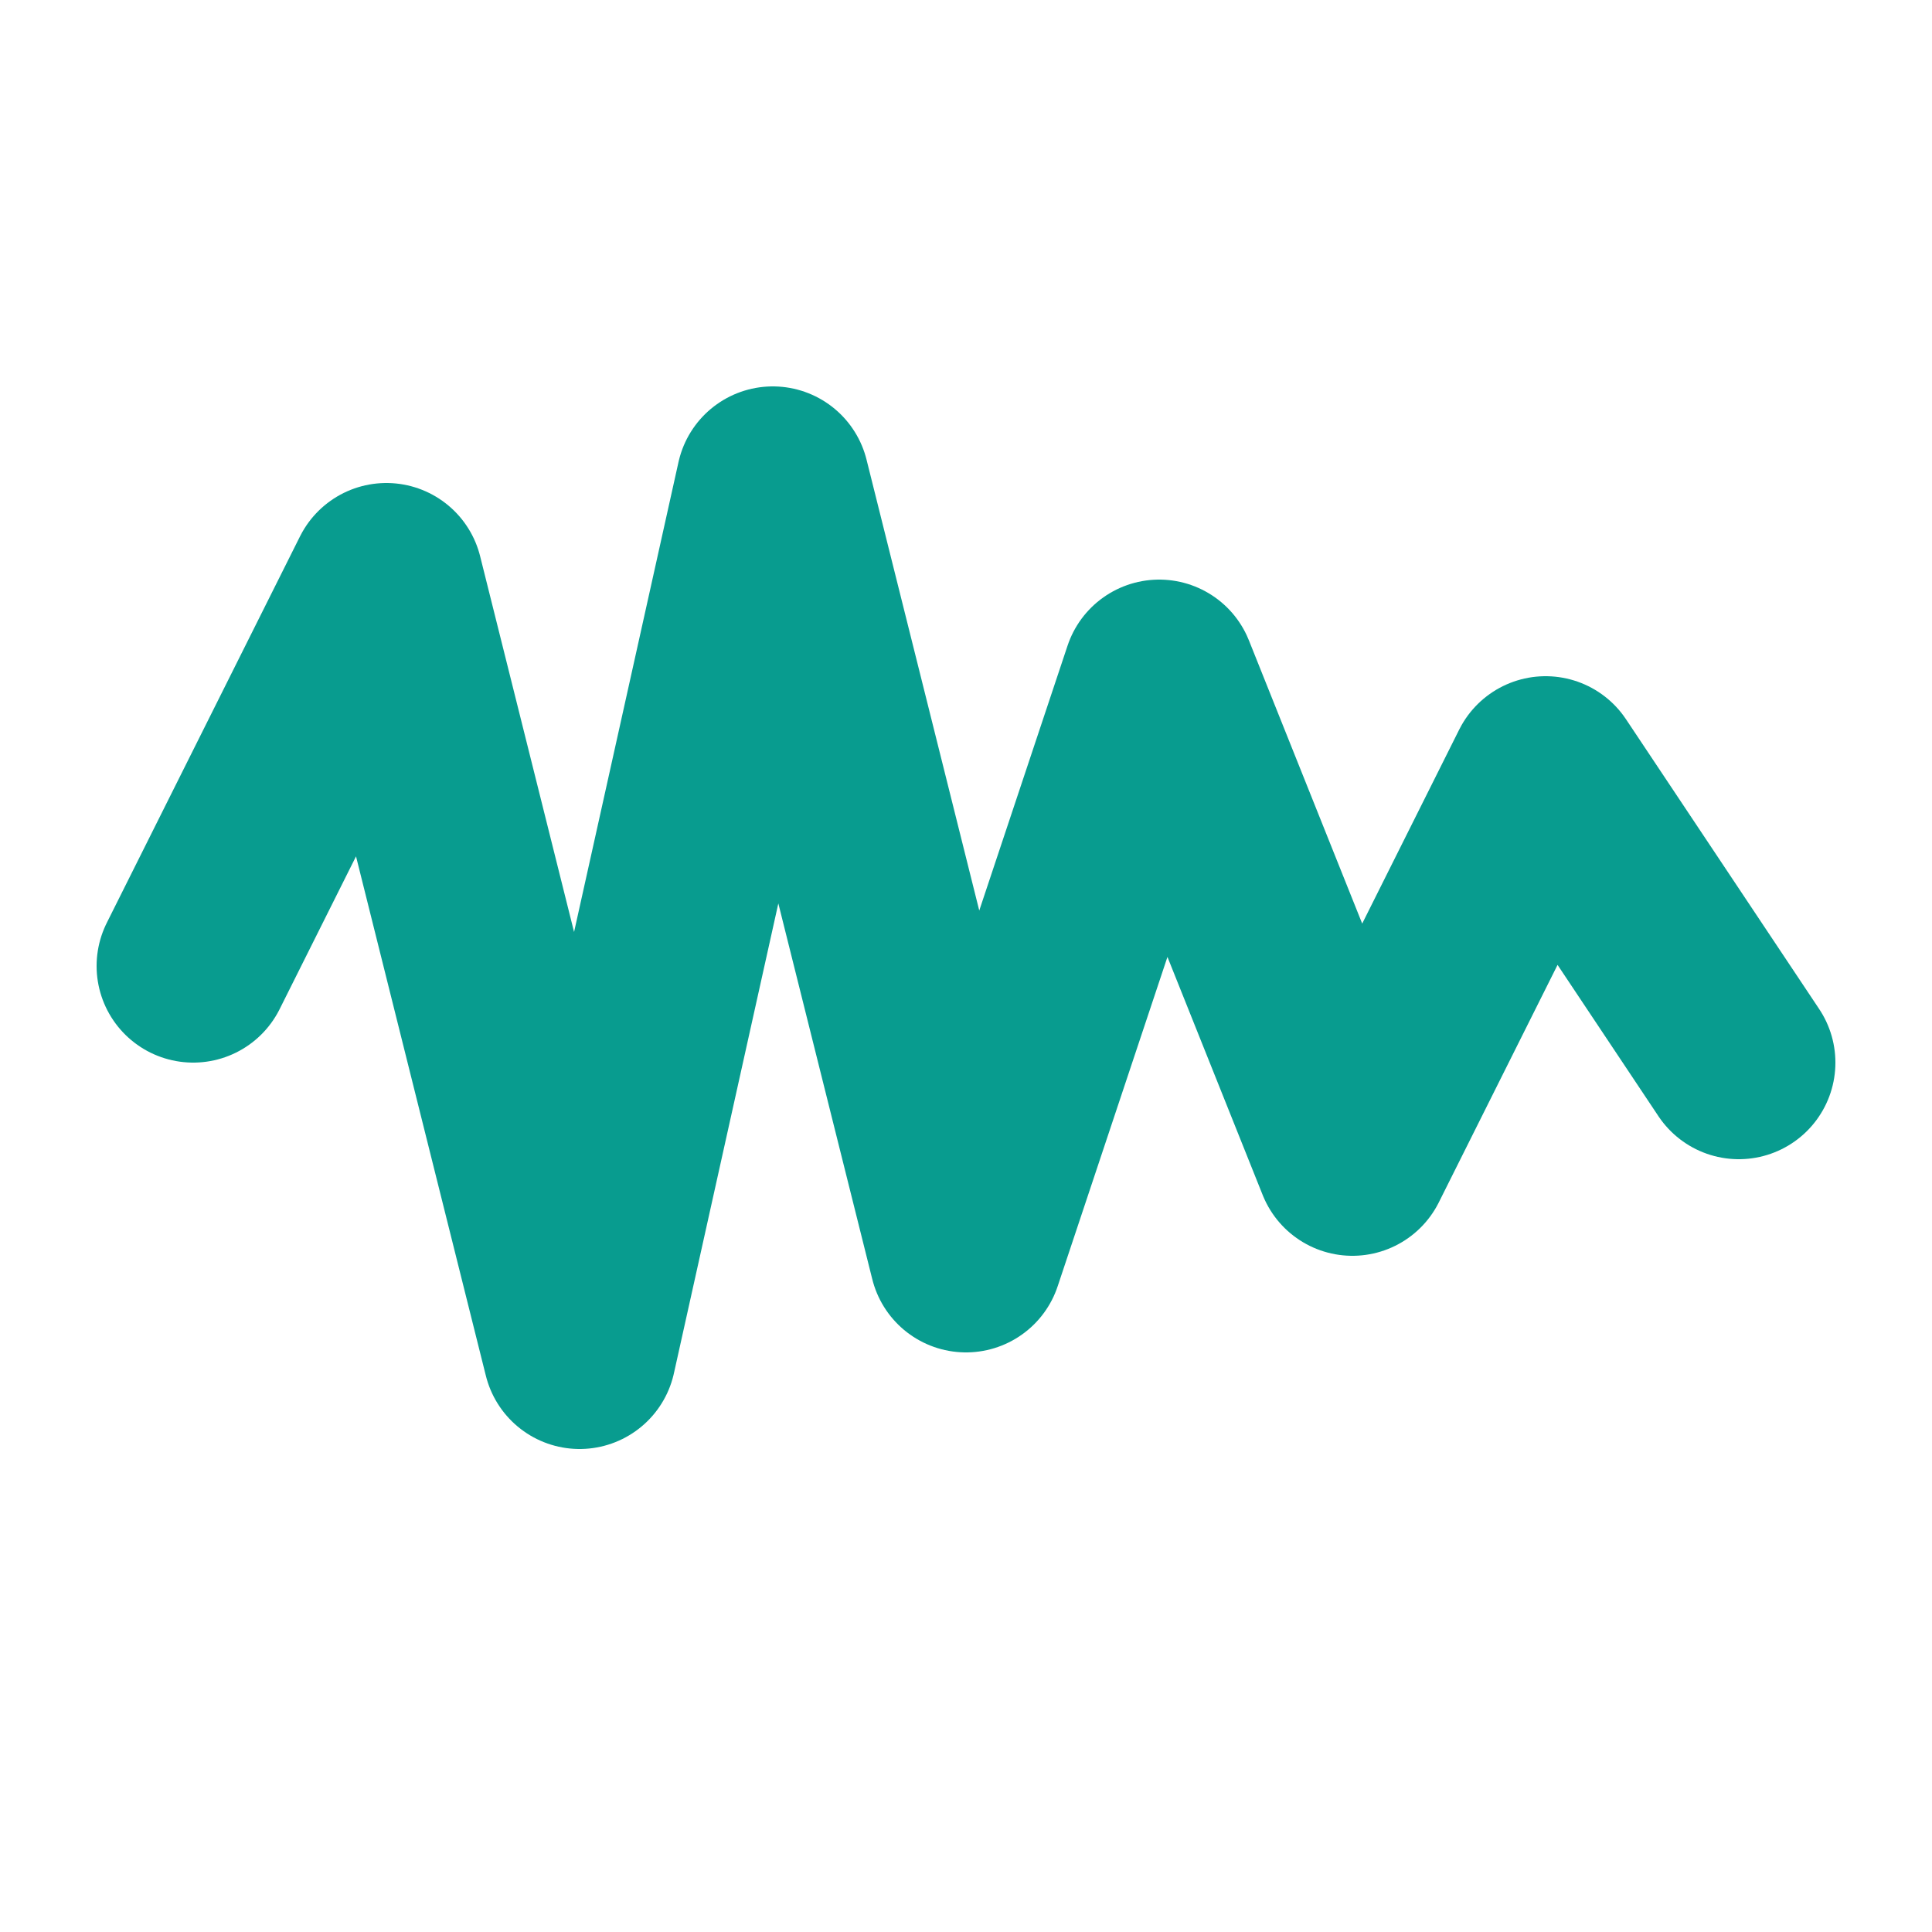
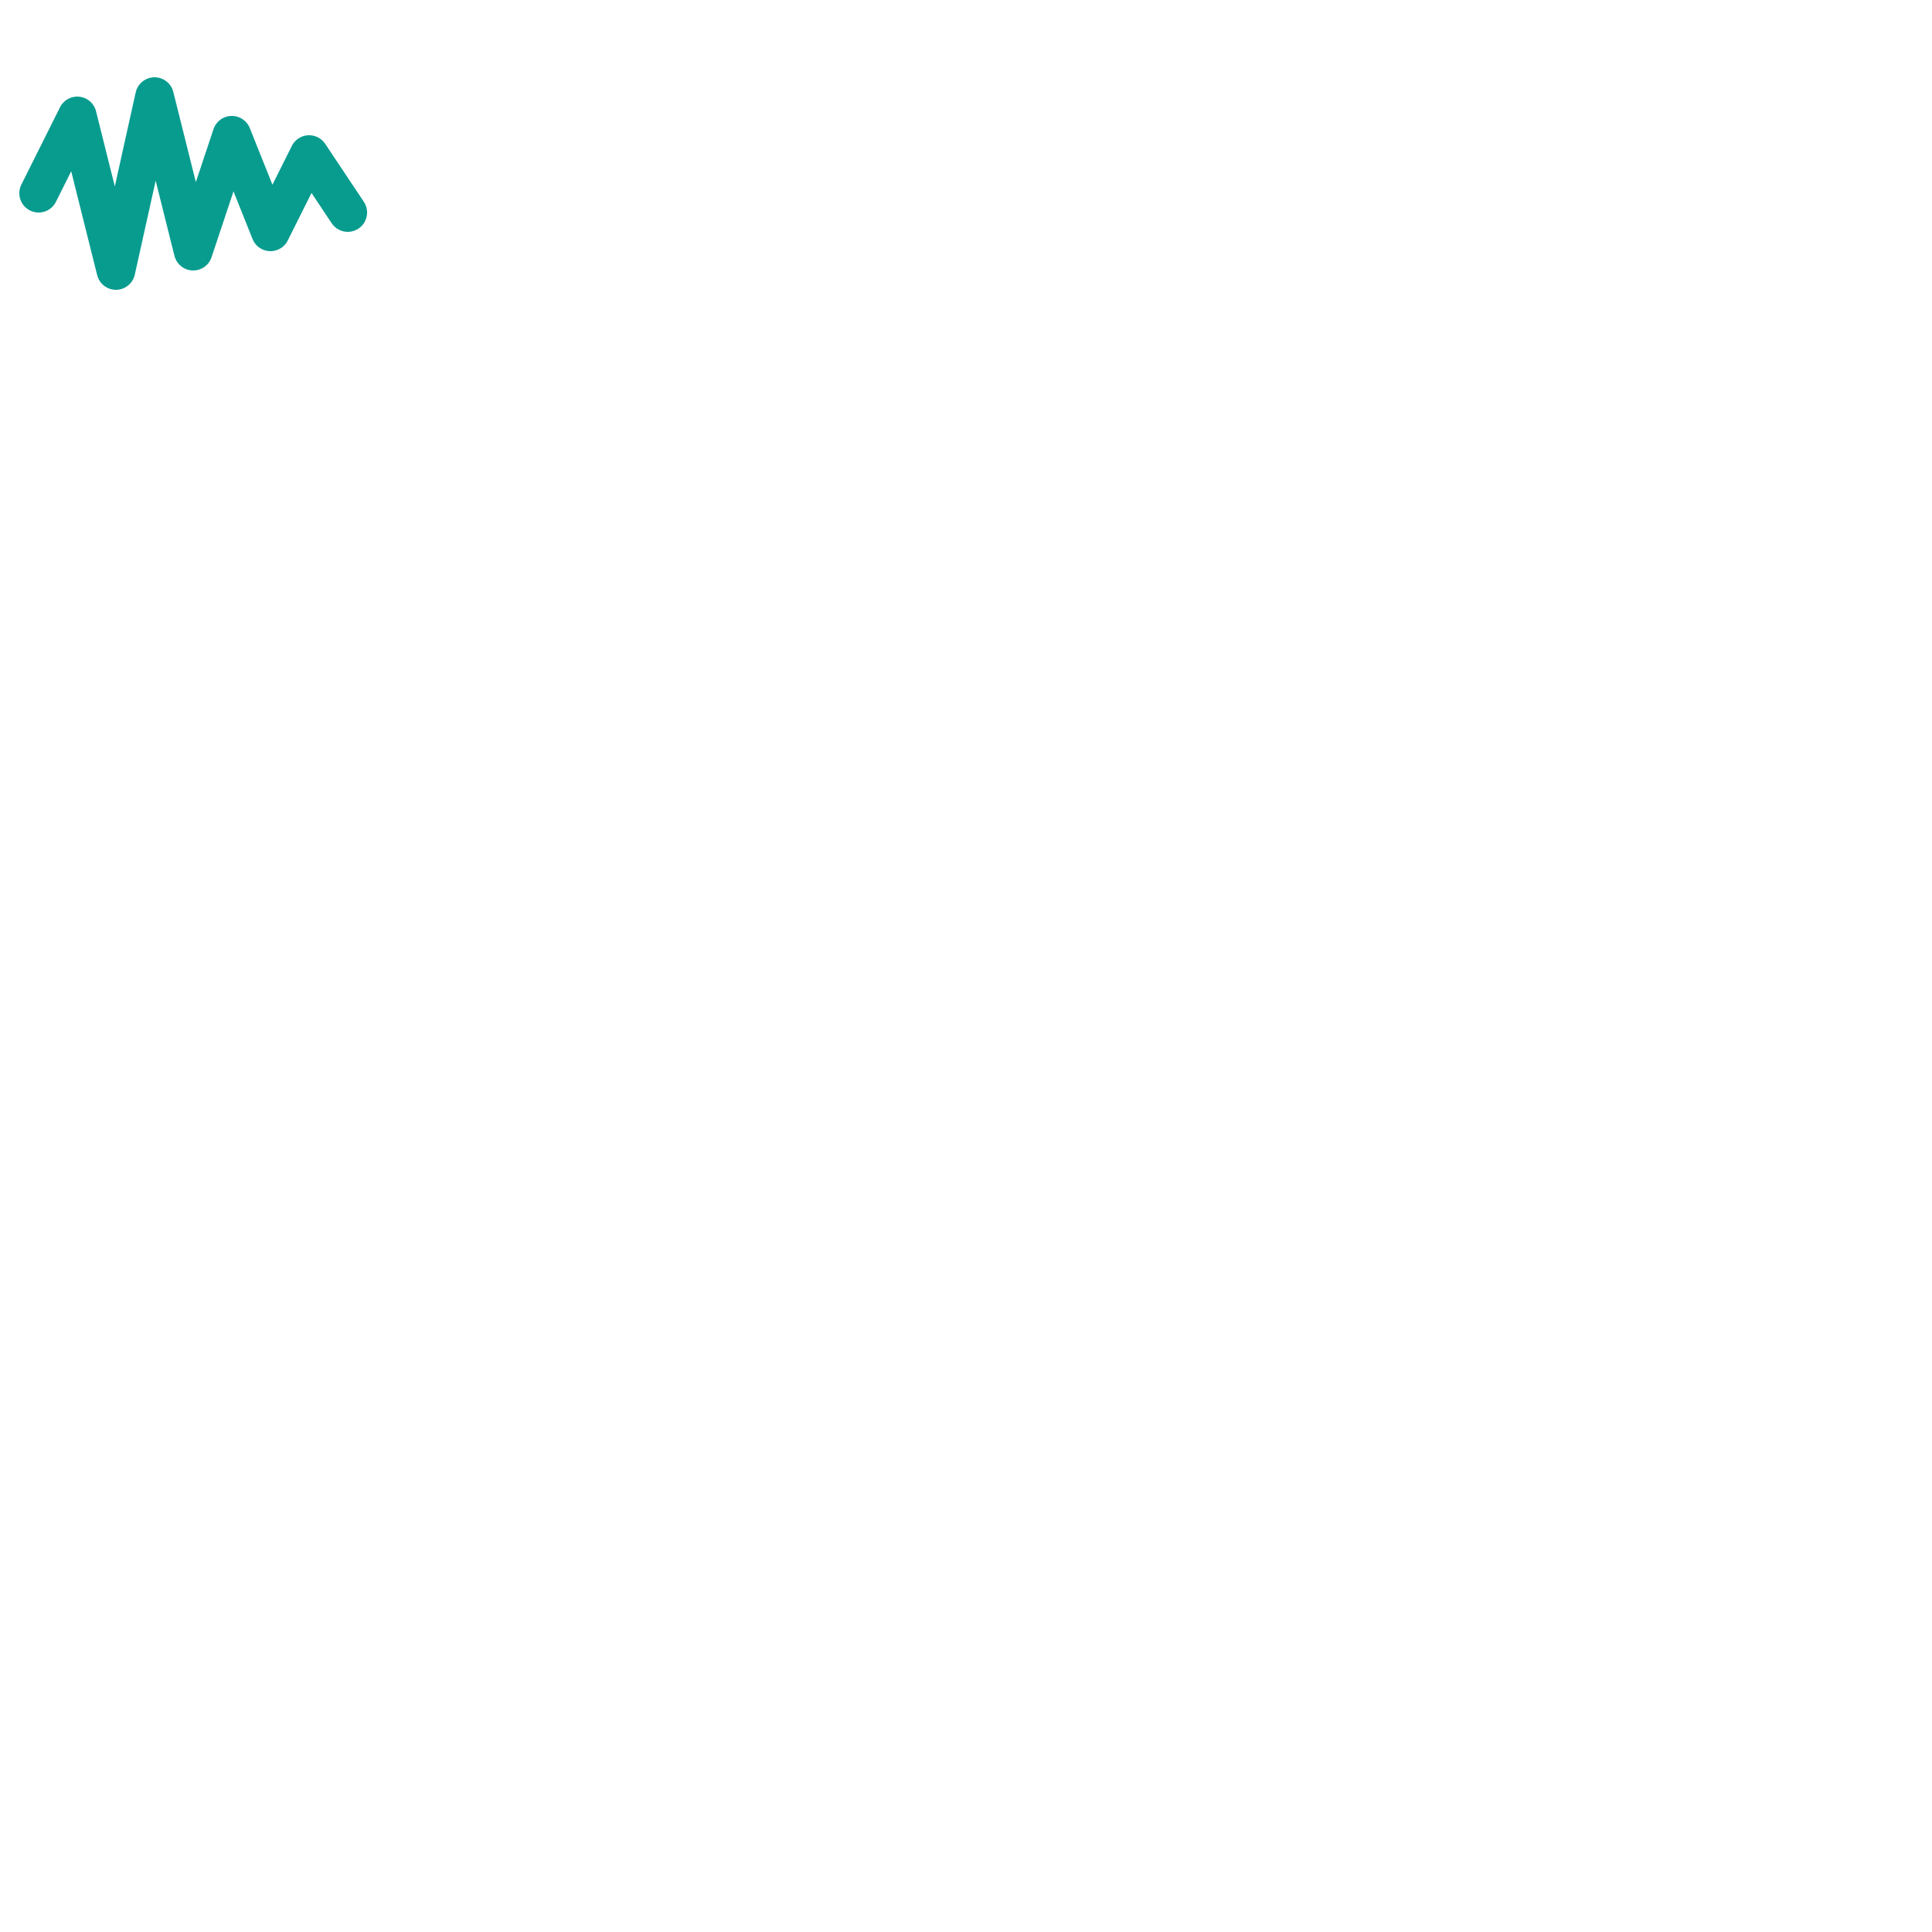
- <svg xmlns="http://www.w3.org/2000/svg" viewBox="0 0 20 20">
+ <svg xmlns="http://www.w3.org/2000/svg" viewBox="0 0 100 100">
  <g stroke="#000">
    <path d="M2,10 L4,6 L6,14 L8,5 L10,13 L12,7 L14,12 L16,8 L18,11" stroke="#089c8f" stroke-width="2" fill="none" stroke-linecap="round" stroke-linejoin="round" />
  </g>
</svg>
